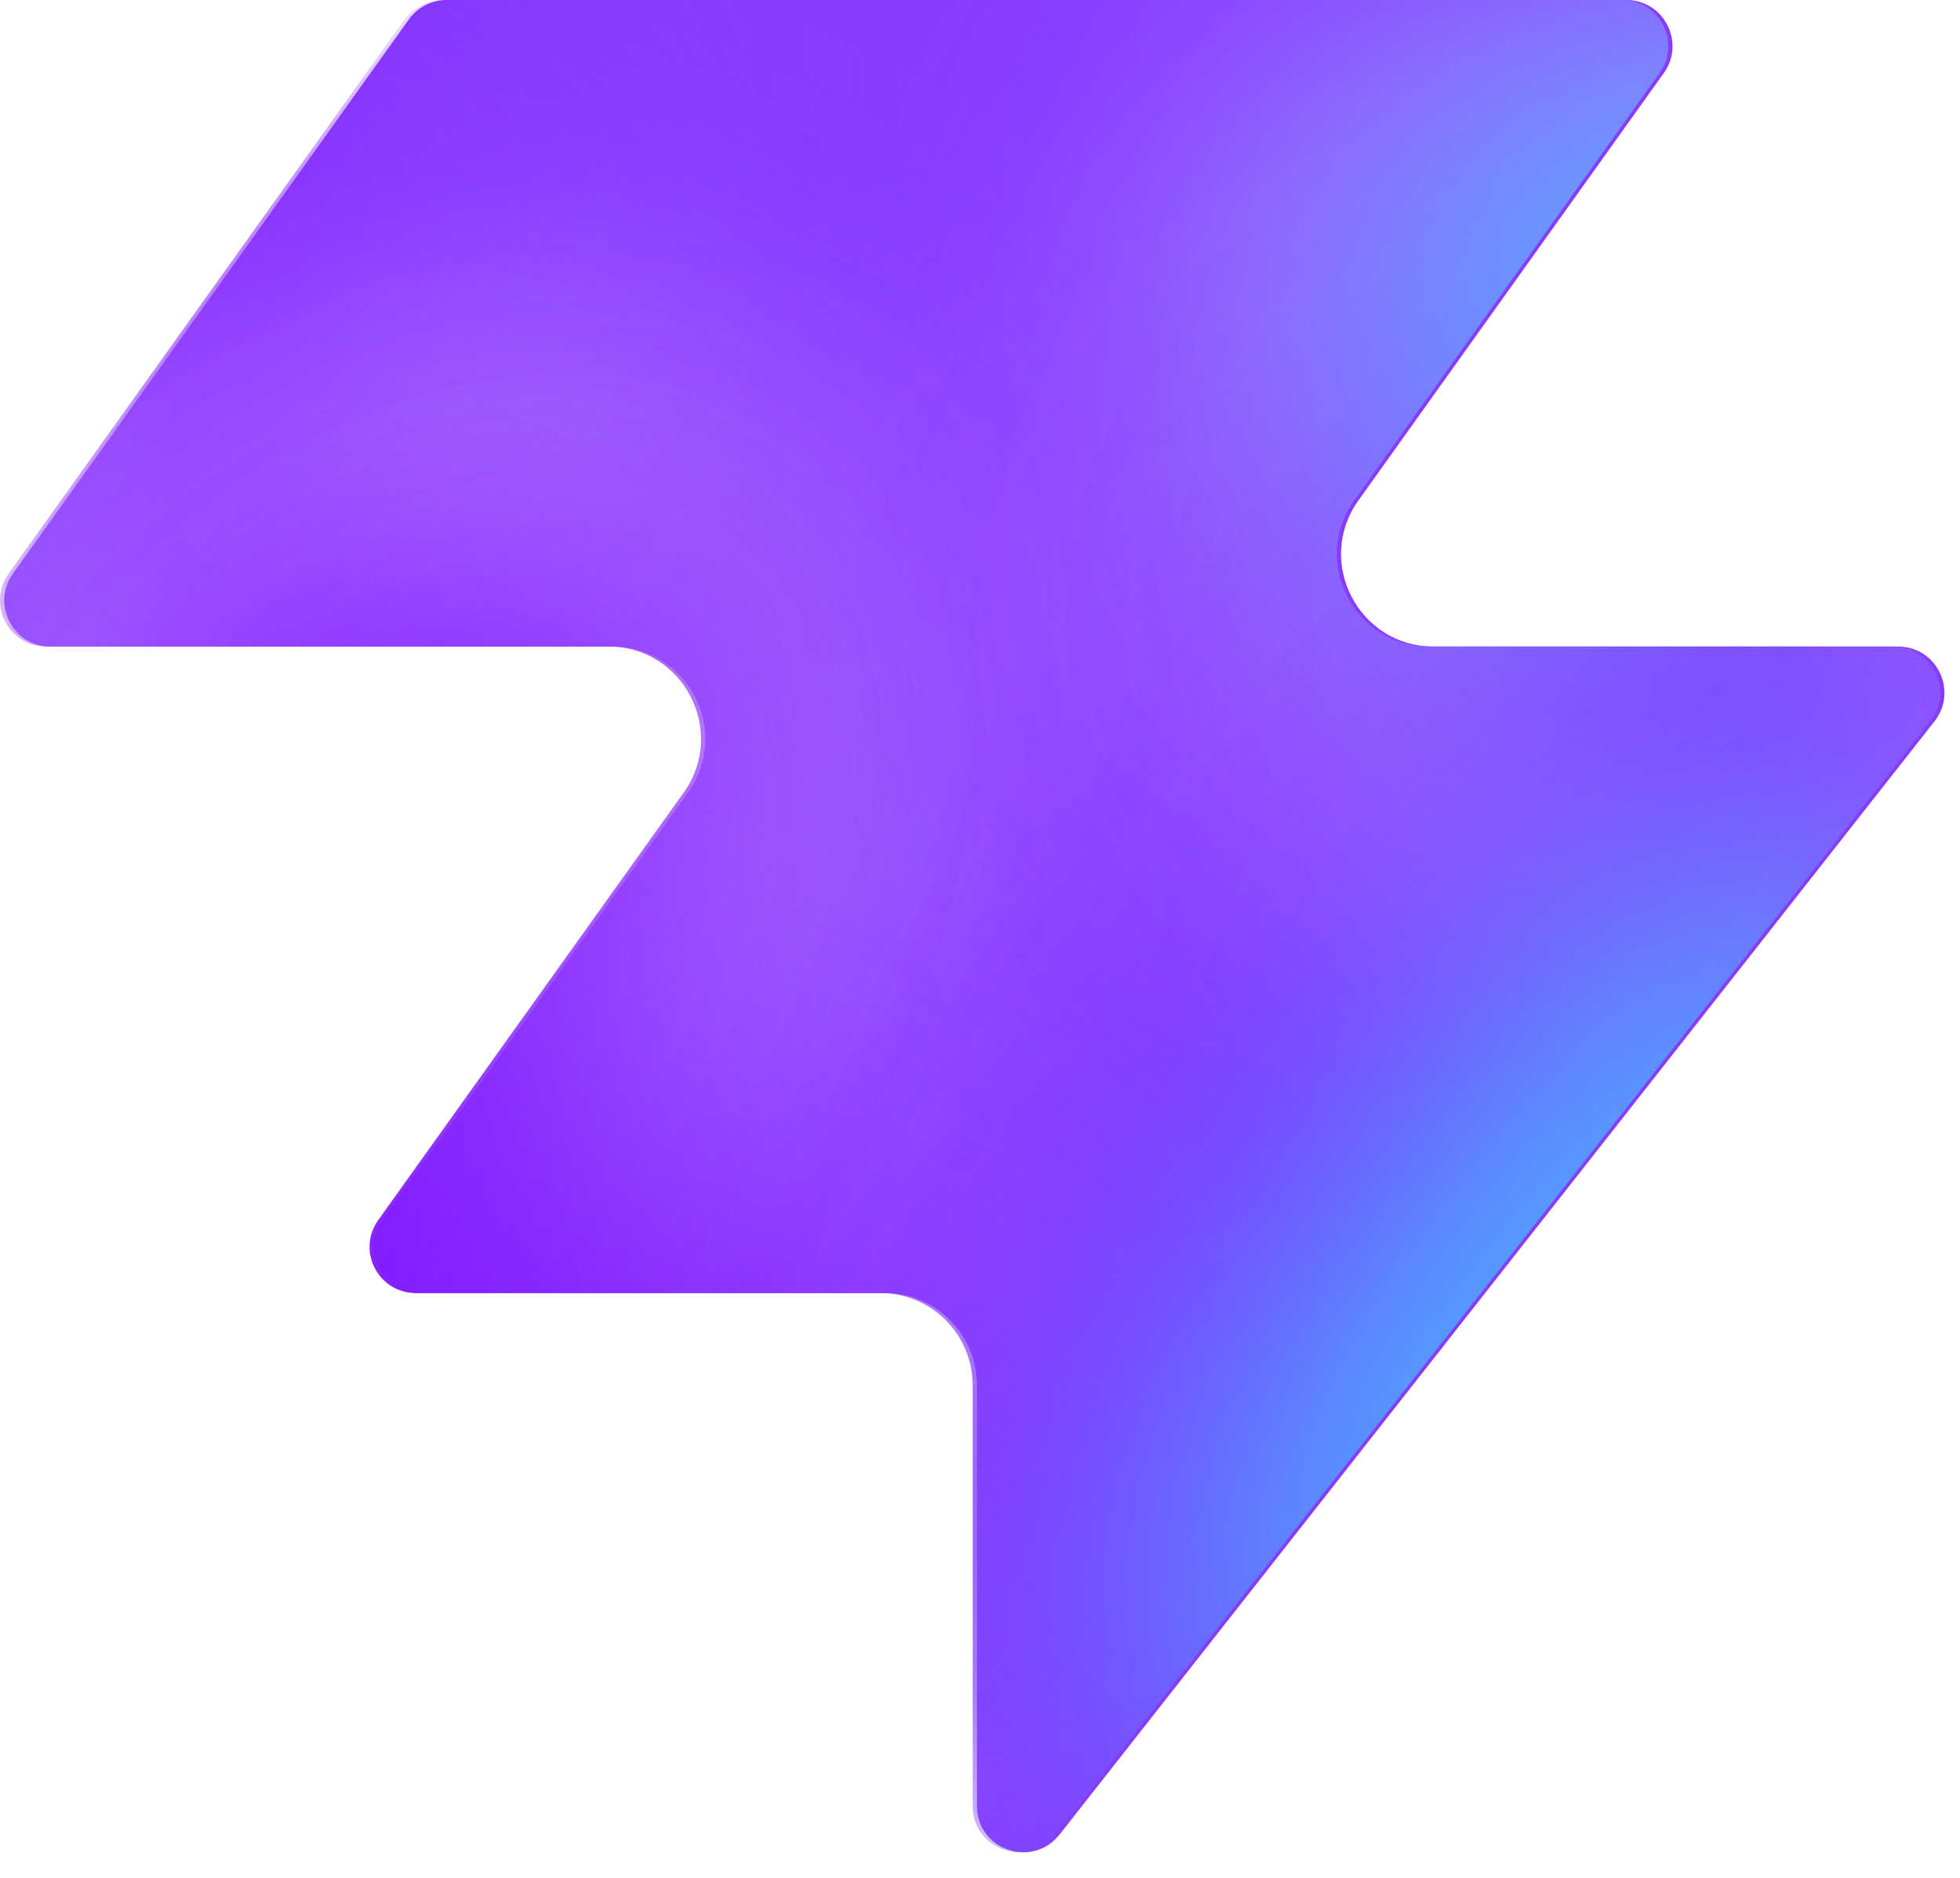
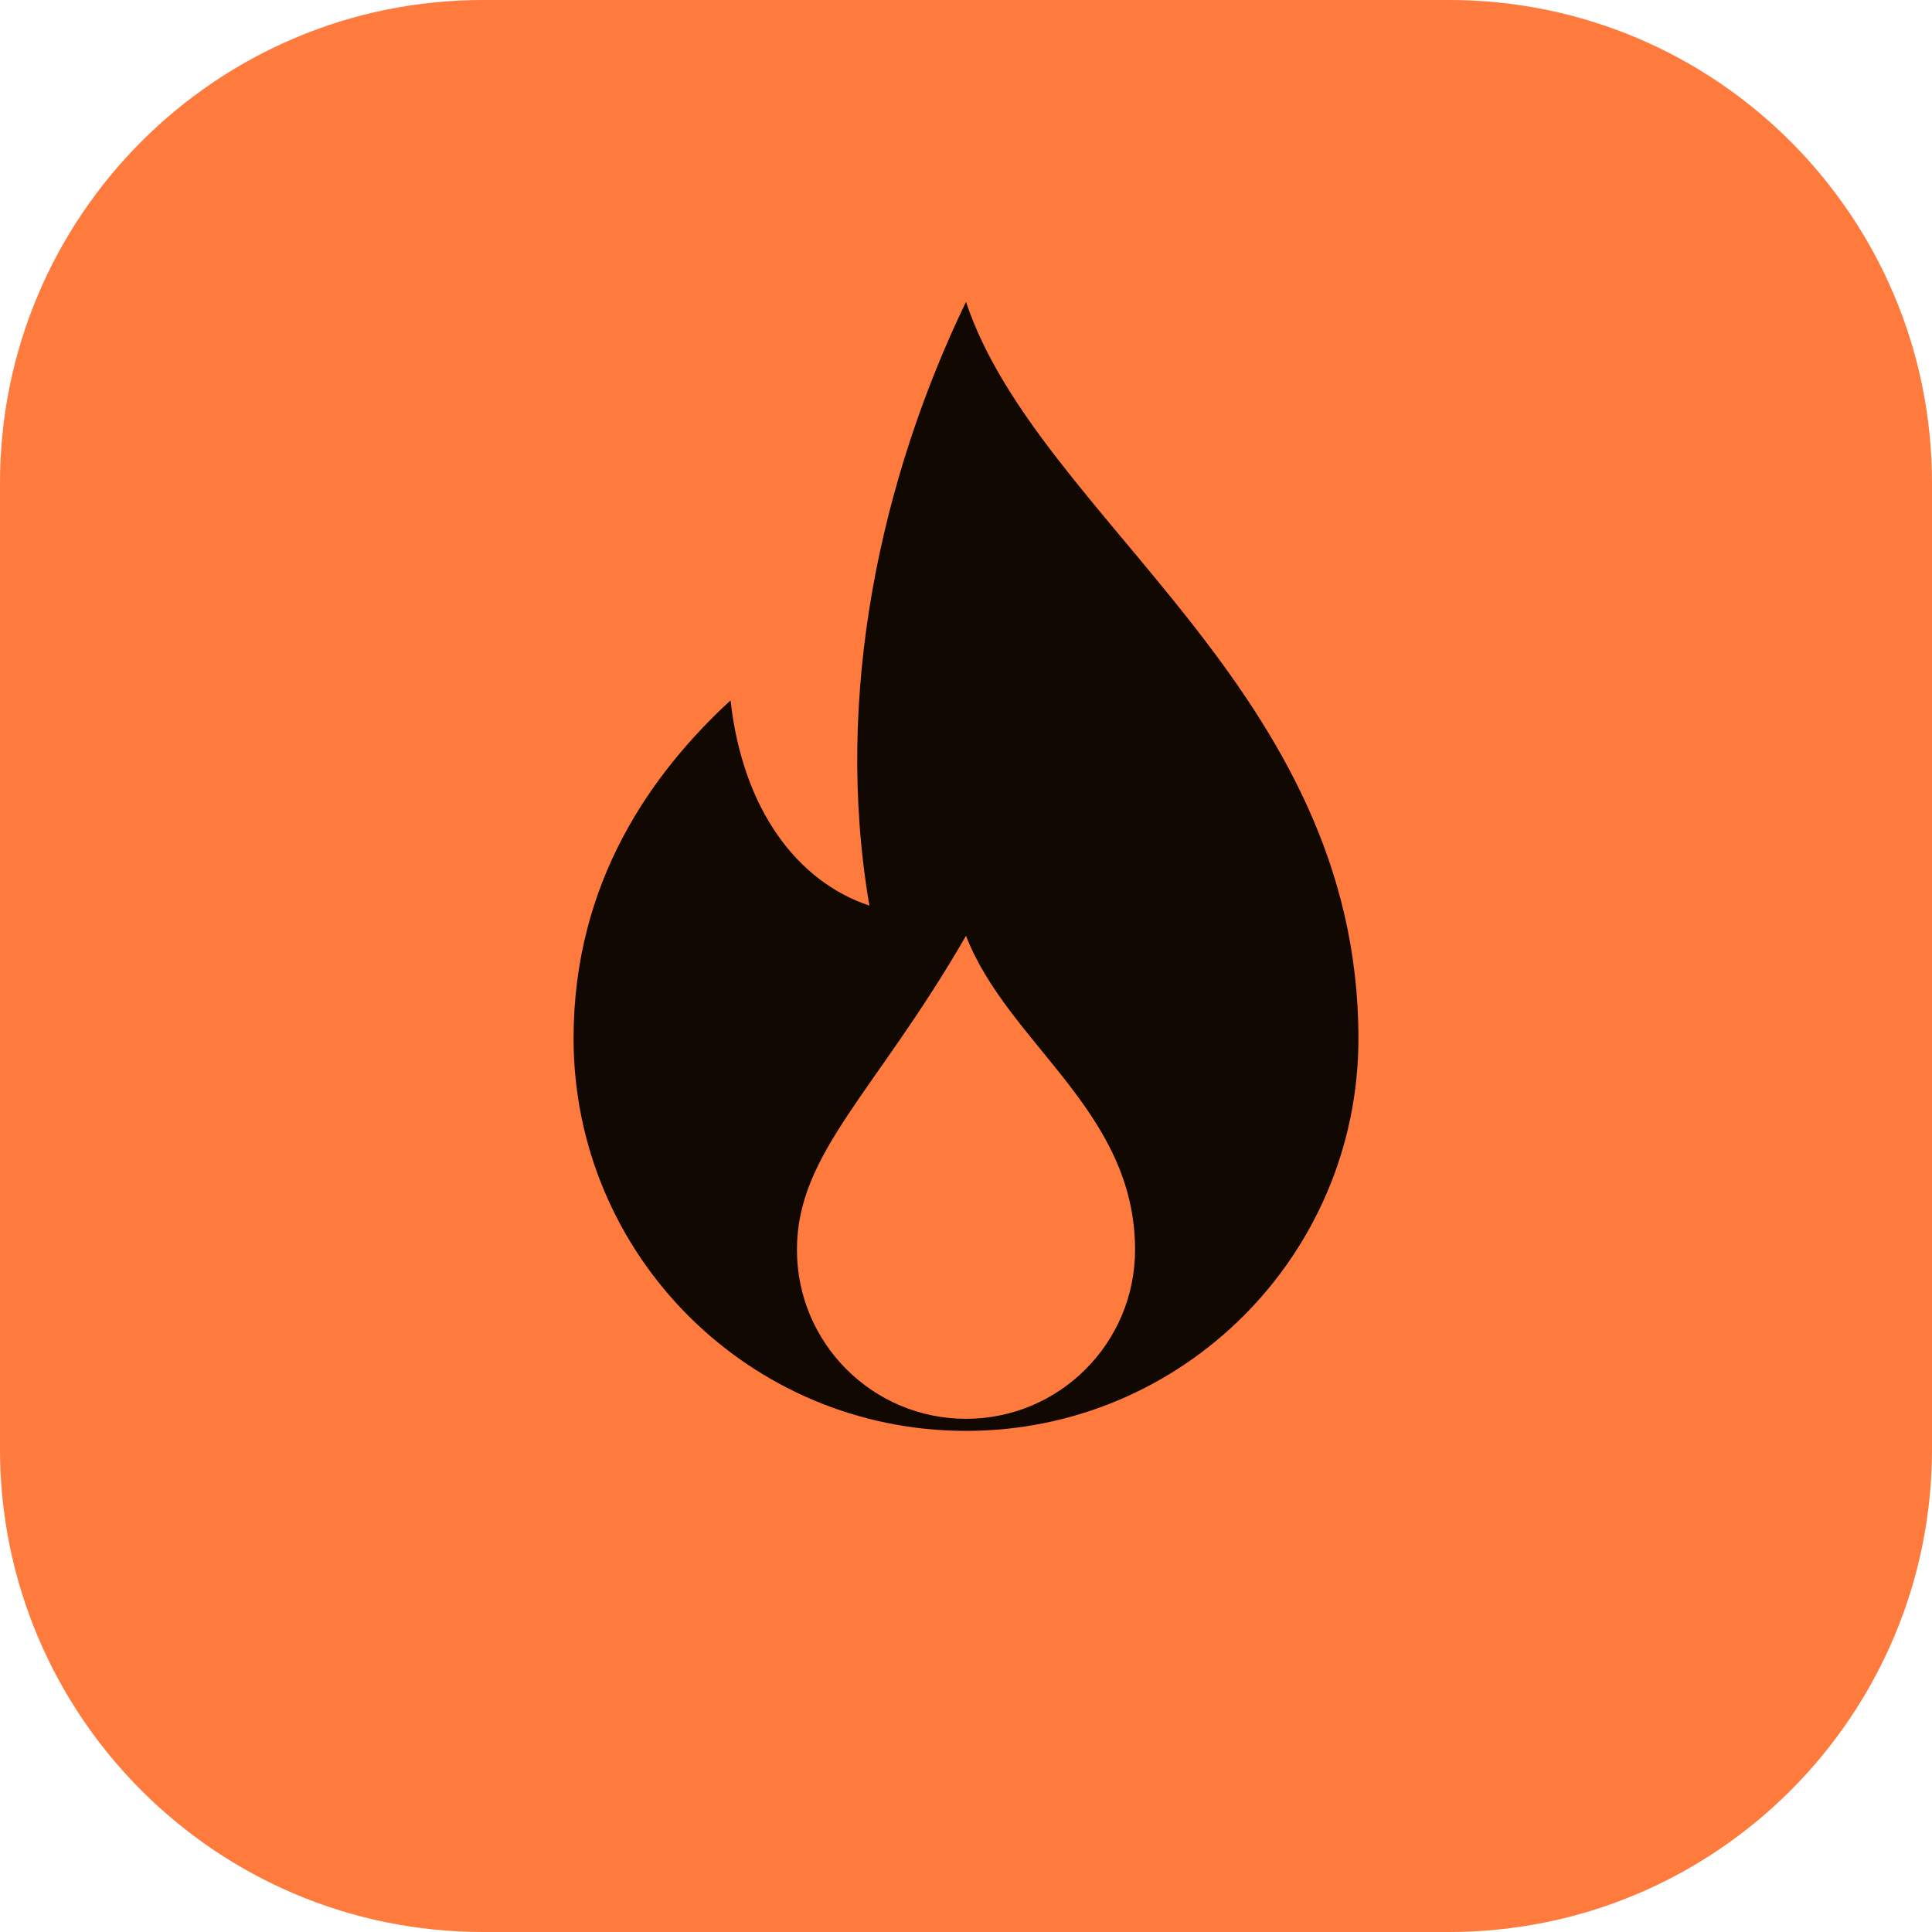
- <svg xmlns="http://www.w3.org/2000/svg" width="48" height="46" fill="none" viewBox="0 0 48 46">
-   <path fill="#863bff" d="M25.946 44.938c-.664.845-2.021.375-2.021-.698V33.937a2.26 2.26 0 0 0-2.262-2.262H10.287c-.92 0-1.456-1.04-.92-1.788l7.48-10.471c1.07-1.497 0-3.578-1.842-3.578H1.237c-.92 0-1.456-1.04-.92-1.788L10.013.474c.214-.297.556-.474.92-.474h28.894c.92 0 1.456 1.04.92 1.788l-7.48 10.471c-1.07 1.498 0 3.579 1.842 3.579h11.377c.943 0 1.473 1.088.89 1.83L25.947 44.94z" style="fill:#863bff;fill:color(display-p3 .525 .23 1);fill-opacity:1" />
-   <mask id="a" width="48" height="46" x="0" y="0" maskUnits="userSpaceOnUse" style="mask-type:alpha">
-     <path fill="#000" d="M25.842 44.938c-.664.844-2.021.375-2.021-.698V33.937a2.26 2.26 0 0 0-2.262-2.262H10.183c-.92 0-1.456-1.04-.92-1.788l7.48-10.471c1.07-1.498 0-3.579-1.842-3.579H1.133c-.92 0-1.456-1.04-.92-1.787L9.91.473c.214-.297.556-.474.92-.474h28.894c.92 0 1.456 1.04.92 1.788l-7.48 10.471c-1.07 1.498 0 3.578 1.842 3.578h11.377c.943 0 1.473 1.088.89 1.832L25.843 44.94z" style="fill:#000;fill-opacity:1" />
-   </mask>
-   <g mask="url(#a)">
-     <g filter="url(#b)">
-       <ellipse cx="5.508" cy="14.704" fill="#ede6ff" rx="5.508" ry="14.704" style="fill:#ede6ff;fill:color(display-p3 .927 .903 1);fill-opacity:1" transform="matrix(.00324 1 1 -.00324 -4.47 31.516)" />
-     </g>
-     <g filter="url(#c)">
-       <ellipse cx="10.399" cy="29.851" fill="#ede6ff" rx="10.399" ry="29.851" style="fill:#ede6ff;fill:color(display-p3 .927 .903 1);fill-opacity:1" transform="matrix(.00324 1 1 -.00324 -39.328 7.883)" />
-     </g>
-     <g filter="url(#d)">
-       <ellipse cx="5.508" cy="30.487" fill="#7e14ff" rx="5.508" ry="30.487" style="fill:#7e14ff;fill:color(display-p3 .492 .077 1);fill-opacity:1" transform="rotate(89.814 -25.913 -14.639)scale(1 -1)" />
-     </g>
-     <g filter="url(#e)">
-       <ellipse cx="5.508" cy="30.599" fill="#7e14ff" rx="5.508" ry="30.599" style="fill:#7e14ff;fill:color(display-p3 .492 .077 1);fill-opacity:1" transform="rotate(89.814 -32.644 -3.334)scale(1 -1)" />
-     </g>
-     <g filter="url(#f)">
-       <ellipse cx="5.508" cy="30.599" fill="#7e14ff" rx="5.508" ry="30.599" style="fill:#7e14ff;fill:color(display-p3 .492 .077 1);fill-opacity:1" transform="matrix(.00324 1 1 -.00324 -34.34 30.47)" />
-     </g>
-     <g filter="url(#g)">
-       <ellipse cx="14.072" cy="22.078" fill="#ede6ff" rx="14.072" ry="22.078" style="fill:#ede6ff;fill:color(display-p3 .927 .903 1);fill-opacity:1" transform="rotate(93.35 24.506 48.493)scale(-1 1)" />
-     </g>
-     <g filter="url(#h)">
-       <ellipse cx="3.47" cy="21.501" fill="#7e14ff" rx="3.47" ry="21.501" style="fill:#7e14ff;fill:color(display-p3 .492 .077 1);fill-opacity:1" transform="rotate(89.009 28.708 47.59)scale(-1 1)" />
-     </g>
-     <g filter="url(#i)">
-       <ellipse cx="3.47" cy="21.501" fill="#7e14ff" rx="3.47" ry="21.501" style="fill:#7e14ff;fill:color(display-p3 .492 .077 1);fill-opacity:1" transform="rotate(89.009 28.708 47.59)scale(-1 1)" />
-     </g>
-     <g filter="url(#j)">
-       <ellipse cx=".387" cy="8.972" fill="#7e14ff" rx="4.407" ry="29.108" style="fill:#7e14ff;fill:color(display-p3 .492 .077 1);fill-opacity:1" transform="rotate(39.51 .387 8.972)" />
-     </g>
-     <g filter="url(#k)">
-       <ellipse cx="47.523" cy="-6.092" fill="#7e14ff" rx="4.407" ry="29.108" style="fill:#7e14ff;fill:color(display-p3 .492 .077 1);fill-opacity:1" transform="rotate(37.892 47.523 -6.092)" />
-     </g>
-     <g filter="url(#l)">
-       <ellipse cx="41.412" cy="6.333" fill="#47bfff" rx="5.971" ry="9.665" style="fill:#47bfff;fill:color(display-p3 .28 .748 1);fill-opacity:1" transform="rotate(37.892 41.412 6.333)" />
-     </g>
-     <g filter="url(#m)">
-       <ellipse cx="-1.879" cy="38.332" fill="#7e14ff" rx="4.407" ry="29.108" style="fill:#7e14ff;fill:color(display-p3 .492 .077 1);fill-opacity:1" transform="rotate(37.892 -1.88 38.332)" />
-     </g>
-     <g filter="url(#n)">
-       <ellipse cx="-1.879" cy="38.332" fill="#7e14ff" rx="4.407" ry="29.108" style="fill:#7e14ff;fill:color(display-p3 .492 .077 1);fill-opacity:1" transform="rotate(37.892 -1.88 38.332)" />
-     </g>
-     <g filter="url(#o)">
-       <ellipse cx="35.651" cy="29.907" fill="#7e14ff" rx="4.407" ry="29.108" style="fill:#7e14ff;fill:color(display-p3 .492 .077 1);fill-opacity:1" transform="rotate(37.892 35.651 29.907)" />
-     </g>
-     <g filter="url(#p)">
-       <ellipse cx="38.418" cy="32.4" fill="#47bfff" rx="5.971" ry="15.297" style="fill:#47bfff;fill:color(display-p3 .28 .748 1);fill-opacity:1" transform="rotate(37.892 38.418 32.4)" />
-     </g>
-   </g>
-   <defs>
-     <filter id="b" width="60.045" height="41.654" x="-19.77" y="16.149" color-interpolation-filters="sRGB" filterUnits="userSpaceOnUse">
-       <feFlood flood-opacity="0" result="BackgroundImageFix" />
-       <feBlend in="SourceGraphic" in2="BackgroundImageFix" result="shape" />
-       <feGaussianBlur result="effect1_foregroundBlur_2002_17158" stdDeviation="7.659" />
-     </filter>
-     <filter id="c" width="90.34" height="51.437" x="-54.613" y="-7.533" color-interpolation-filters="sRGB" filterUnits="userSpaceOnUse">
-       <feFlood flood-opacity="0" result="BackgroundImageFix" />
-       <feBlend in="SourceGraphic" in2="BackgroundImageFix" result="shape" />
-       <feGaussianBlur result="effect1_foregroundBlur_2002_17158" stdDeviation="7.659" />
-     </filter>
-     <filter id="d" width="79.355" height="29.4" x="-49.64" y="2.03" color-interpolation-filters="sRGB" filterUnits="userSpaceOnUse">
-       <feFlood flood-opacity="0" result="BackgroundImageFix" />
-       <feBlend in="SourceGraphic" in2="BackgroundImageFix" result="shape" />
-       <feGaussianBlur result="effect1_foregroundBlur_2002_17158" stdDeviation="4.596" />
-     </filter>
-     <filter id="e" width="79.579" height="29.4" x="-45.045" y="20.029" color-interpolation-filters="sRGB" filterUnits="userSpaceOnUse">
-       <feFlood flood-opacity="0" result="BackgroundImageFix" />
-       <feBlend in="SourceGraphic" in2="BackgroundImageFix" result="shape" />
-       <feGaussianBlur result="effect1_foregroundBlur_2002_17158" stdDeviation="4.596" />
-     </filter>
-     <filter id="f" width="79.579" height="29.4" x="-43.513" y="21.178" color-interpolation-filters="sRGB" filterUnits="userSpaceOnUse">
-       <feFlood flood-opacity="0" result="BackgroundImageFix" />
-       <feBlend in="SourceGraphic" in2="BackgroundImageFix" result="shape" />
-       <feGaussianBlur result="effect1_foregroundBlur_2002_17158" stdDeviation="4.596" />
-     </filter>
-     <filter id="g" width="74.749" height="58.852" x="15.756" y="-17.901" color-interpolation-filters="sRGB" filterUnits="userSpaceOnUse">
-       <feFlood flood-opacity="0" result="BackgroundImageFix" />
-       <feBlend in="SourceGraphic" in2="BackgroundImageFix" result="shape" />
-       <feGaussianBlur result="effect1_foregroundBlur_2002_17158" stdDeviation="7.659" />
-     </filter>
-     <filter id="h" width="61.377" height="25.362" x="23.548" y="2.284" color-interpolation-filters="sRGB" filterUnits="userSpaceOnUse">
-       <feFlood flood-opacity="0" result="BackgroundImageFix" />
-       <feBlend in="SourceGraphic" in2="BackgroundImageFix" result="shape" />
-       <feGaussianBlur result="effect1_foregroundBlur_2002_17158" stdDeviation="4.596" />
-     </filter>
-     <filter id="i" width="61.377" height="25.362" x="23.548" y="2.284" color-interpolation-filters="sRGB" filterUnits="userSpaceOnUse">
-       <feFlood flood-opacity="0" result="BackgroundImageFix" />
-       <feBlend in="SourceGraphic" in2="BackgroundImageFix" result="shape" />
-       <feGaussianBlur result="effect1_foregroundBlur_2002_17158" stdDeviation="4.596" />
-     </filter>
-     <filter id="j" width="56.045" height="63.649" x="-27.636" y="-22.853" color-interpolation-filters="sRGB" filterUnits="userSpaceOnUse">
-       <feFlood flood-opacity="0" result="BackgroundImageFix" />
-       <feBlend in="SourceGraphic" in2="BackgroundImageFix" result="shape" />
-       <feGaussianBlur result="effect1_foregroundBlur_2002_17158" stdDeviation="4.596" />
-     </filter>
-     <filter id="k" width="54.814" height="64.646" x="20.116" y="-38.415" color-interpolation-filters="sRGB" filterUnits="userSpaceOnUse">
-       <feFlood flood-opacity="0" result="BackgroundImageFix" />
-       <feBlend in="SourceGraphic" in2="BackgroundImageFix" result="shape" />
-       <feGaussianBlur result="effect1_foregroundBlur_2002_17158" stdDeviation="4.596" />
-     </filter>
-     <filter id="l" width="33.541" height="35.313" x="24.641" y="-11.323" color-interpolation-filters="sRGB" filterUnits="userSpaceOnUse">
-       <feFlood flood-opacity="0" result="BackgroundImageFix" />
-       <feBlend in="SourceGraphic" in2="BackgroundImageFix" result="shape" />
-       <feGaussianBlur result="effect1_foregroundBlur_2002_17158" stdDeviation="4.596" />
-     </filter>
-     <filter id="m" width="54.814" height="64.646" x="-29.286" y="6.009" color-interpolation-filters="sRGB" filterUnits="userSpaceOnUse">
-       <feFlood flood-opacity="0" result="BackgroundImageFix" />
-       <feBlend in="SourceGraphic" in2="BackgroundImageFix" result="shape" />
-       <feGaussianBlur result="effect1_foregroundBlur_2002_17158" stdDeviation="4.596" />
-     </filter>
-     <filter id="n" width="54.814" height="64.646" x="-29.286" y="6.009" color-interpolation-filters="sRGB" filterUnits="userSpaceOnUse">
-       <feFlood flood-opacity="0" result="BackgroundImageFix" />
-       <feBlend in="SourceGraphic" in2="BackgroundImageFix" result="shape" />
-       <feGaussianBlur result="effect1_foregroundBlur_2002_17158" stdDeviation="4.596" />
-     </filter>
-     <filter id="o" width="54.814" height="64.646" x="8.244" y="-2.416" color-interpolation-filters="sRGB" filterUnits="userSpaceOnUse">
-       <feFlood flood-opacity="0" result="BackgroundImageFix" />
-       <feBlend in="SourceGraphic" in2="BackgroundImageFix" result="shape" />
-       <feGaussianBlur result="effect1_foregroundBlur_2002_17158" stdDeviation="4.596" />
-     </filter>
-     <filter id="p" width="39.409" height="43.623" x="18.713" y="10.588" color-interpolation-filters="sRGB" filterUnits="userSpaceOnUse">
-       <feFlood flood-opacity="0" result="BackgroundImageFix" />
-       <feBlend in="SourceGraphic" in2="BackgroundImageFix" result="shape" />
-       <feGaussianBlur result="effect1_foregroundBlur_2002_17158" stdDeviation="4.596" />
-     </filter>
-   </defs>
+ <svg xmlns="http://www.w3.org/2000/svg" viewBox="0 0 32 32">
+   <rect width="32" height="32" rx="8" fill="#ff7a3d" />
+   <path d="M16 5c1.2 3.6 6.5 6.4 6.5 12.2A6.5 6.5 0 0 1 9.5 17.2c0-2.6 1.3-4.4 2.6-5.6.2 1.8 1.1 3 2.3 3.4C13.8 11.5 14.6 7.9 16 5Z" fill="#120802" />
+   <path d="M16 15.5c.7 1.8 2.8 2.9 2.8 5.2a2.8 2.8 0 0 1-5.6 0c0-1.6 1.3-2.6 2.8-5.2Z" fill="#ff7a3d" />
</svg>
